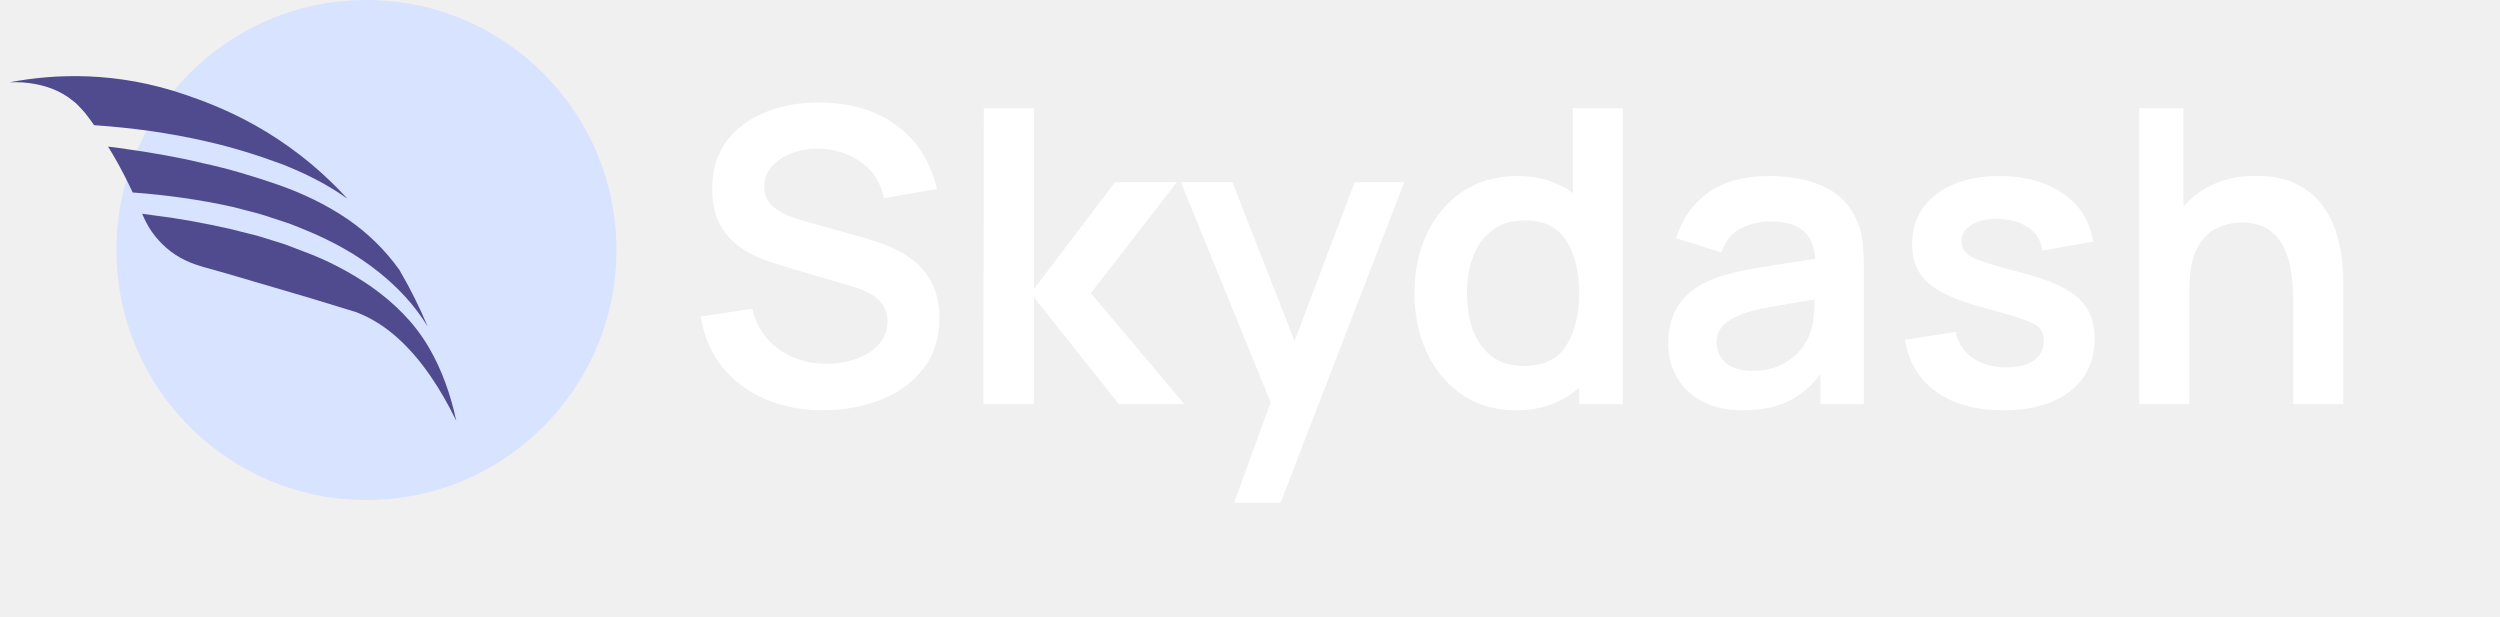
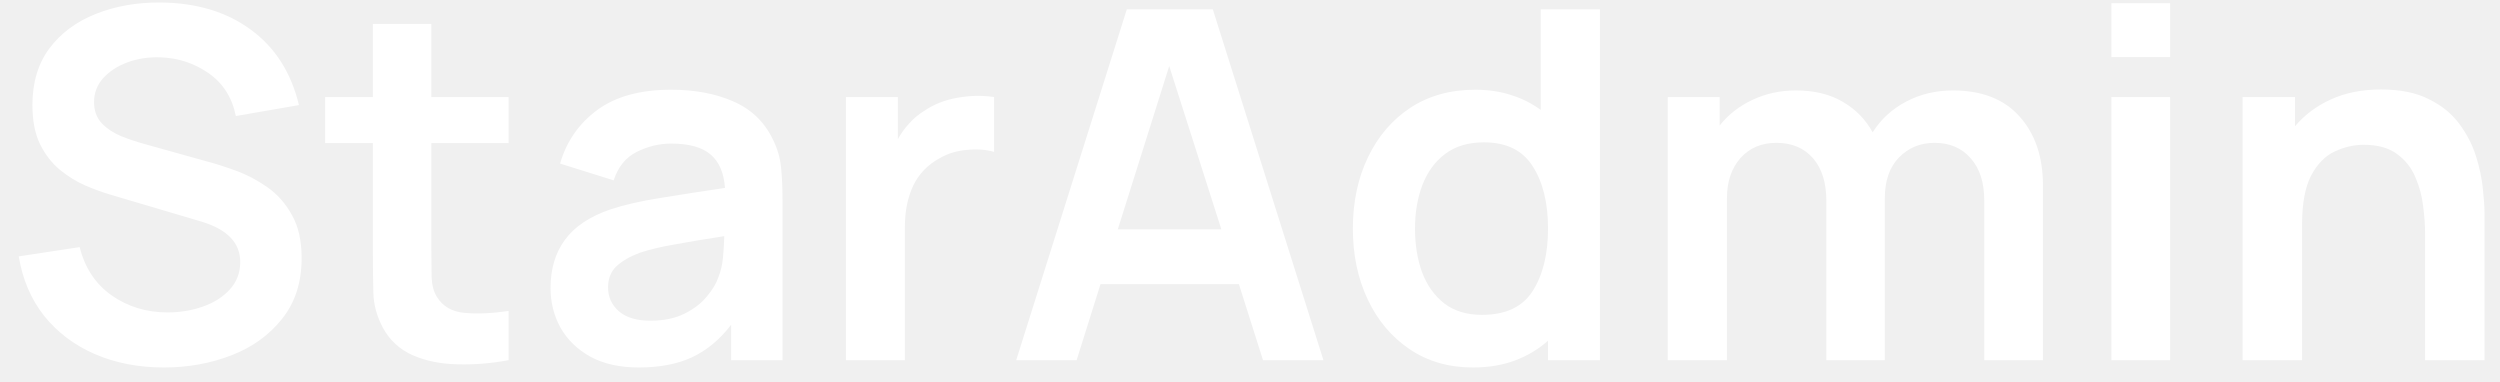
- <svg xmlns="http://www.w3.org/2000/svg" width="365" height="90" viewBox="0 0 365 90" fill="none">
-   <path d="M120.19 59.9C123.15 59.9 125.92 59.4 128.5 58.4C131.08 57.4 133.16 55.9 134.74 53.9C136.34 51.9 137.14 49.41 137.14 46.43C137.14 44.29 136.74 42.52 135.94 41.12C135.16 39.7 134.15 38.56 132.91 37.7C131.69 36.84 130.42 36.17 129.1 35.69C127.8 35.21 126.62 34.83 125.56 34.55L117.82 32.39C116.86 32.13 115.9 31.81 114.94 31.43C113.98 31.03 113.18 30.5 112.54 29.84C111.9 29.16 111.58 28.29 111.58 27.23C111.58 26.11 111.95 25.13 112.69 24.29C113.45 23.45 114.44 22.8 115.66 22.34C116.9 21.88 118.24 21.67 119.68 21.71C121.9 21.77 123.9 22.42 125.68 23.66C127.46 24.9 128.58 26.66 129.04 28.94L136.81 27.59C135.85 23.59 133.88 20.5 130.9 18.32C127.92 16.12 124.21 15 119.77 14.96C116.85 14.94 114.19 15.41 111.79 16.37C109.41 17.31 107.51 18.72 106.09 20.6C104.69 22.48 103.99 24.81 103.99 27.59C103.99 29.49 104.3 31.09 104.92 32.39C105.56 33.67 106.37 34.72 107.35 35.54C108.35 36.36 109.4 37.01 110.5 37.49C111.62 37.97 112.66 38.35 113.62 38.63L124.78 41.93C127.98 42.89 129.58 44.55 129.58 46.91C129.58 48.23 129.15 49.36 128.29 50.3C127.45 51.22 126.35 51.92 124.99 52.4C123.63 52.88 122.18 53.12 120.64 53.12C118.04 53.12 115.74 52.42 113.74 51.02C111.76 49.62 110.45 47.64 109.81 45.08L102.31 46.22C102.77 49.04 103.81 51.48 105.43 53.54C107.07 55.58 109.15 57.15 111.67 58.25C114.21 59.35 117.05 59.9 120.19 59.9ZM143.574 59H150.954V43.4L163.344 59H172.914L159.264 42.8L171.834 26.6H162.804L150.954 42.2V15.8H143.634L143.574 59ZM180.179 73.4H186.959L205.019 26.6H197.789L188.999 49.79L179.939 26.6H172.409L185.519 58.76L180.179 73.4ZM221.311 59.9C223.231 59.9 224.961 59.61 226.501 59.03C228.041 58.45 229.391 57.64 230.551 56.6V59H236.941V15.8H229.651V28.19C228.571 27.39 227.361 26.78 226.021 26.36C224.681 25.92 223.201 25.7 221.581 25.7C218.521 25.7 215.861 26.44 213.601 27.92C211.361 29.4 209.621 31.43 208.381 34.01C207.141 36.59 206.521 39.52 206.521 42.8C206.521 46.04 207.131 48.95 208.351 51.53C209.571 54.11 211.291 56.15 213.511 57.65C215.731 59.15 218.331 59.9 221.311 59.9ZM222.421 53.42C220.541 53.42 218.991 52.95 217.771 52.01C216.551 51.05 215.641 49.77 215.041 48.17C214.461 46.57 214.171 44.78 214.171 42.8C214.171 40.84 214.471 39.06 215.071 37.46C215.691 35.84 216.621 34.56 217.861 33.62C219.121 32.66 220.721 32.18 222.661 32.18C225.421 32.18 227.421 33.16 228.661 35.12C229.921 37.08 230.551 39.64 230.551 42.8C230.551 45.94 229.921 48.5 228.661 50.48C227.421 52.44 225.341 53.42 222.421 53.42ZM254.412 59.9C256.992 59.9 259.182 59.48 260.982 58.64C262.802 57.78 264.402 56.45 265.782 54.65V59H272.112V39.11C272.112 37.71 272.052 36.42 271.932 35.24C271.812 34.04 271.462 32.87 270.882 31.73C269.822 29.59 268.192 28.05 265.992 27.11C263.812 26.17 261.282 25.7 258.402 25.7C254.602 25.7 251.572 26.53 249.312 28.19C247.052 29.85 245.522 32.05 244.722 34.79L251.322 36.86C251.862 35.2 252.812 34.03 254.172 33.35C255.532 32.67 256.942 32.33 258.402 32.33C260.602 32.33 262.222 32.78 263.262 33.68C264.302 34.56 264.892 35.93 265.032 37.79C262.192 38.21 259.552 38.62 257.112 39.02C254.692 39.4 252.632 39.87 250.932 40.43C248.372 41.31 246.502 42.56 245.322 44.18C244.142 45.78 243.552 47.76 243.552 50.12C243.552 51.9 243.962 53.53 244.782 55.01C245.622 56.49 246.852 57.68 248.472 58.58C250.092 59.46 252.072 59.9 254.412 59.9ZM255.852 54.14C254.152 54.14 252.852 53.75 251.952 52.97C251.072 52.19 250.632 51.21 250.632 50.03C250.632 48.97 250.972 48.11 251.652 47.45C252.352 46.79 253.322 46.23 254.562 45.77C255.702 45.39 257.072 45.06 258.672 44.78C260.272 44.48 262.362 44.13 264.942 43.73C264.922 44.49 264.872 45.34 264.792 46.28C264.712 47.2 264.522 48.03 264.222 48.77C263.982 49.51 263.512 50.3 262.812 51.14C262.132 51.98 261.212 52.69 260.052 53.27C258.892 53.85 257.492 54.14 255.852 54.14ZM292.433 59.9C296.613 59.9 299.883 58.97 302.243 57.11C304.623 55.25 305.813 52.69 305.813 49.43C305.813 46.91 305.013 44.93 303.413 43.49C301.833 42.05 299.103 40.83 295.223 39.83C292.703 39.19 290.803 38.65 289.523 38.21C288.263 37.77 287.423 37.33 287.003 36.89C286.583 36.45 286.373 35.92 286.373 35.3C286.373 34.22 286.893 33.38 287.933 32.78C288.973 32.16 290.343 31.89 292.043 31.97C293.803 32.07 295.213 32.52 296.273 33.32C297.353 34.12 297.993 35.21 298.193 36.59L305.573 35.27C305.173 32.35 303.743 30.03 301.283 28.31C298.823 26.57 295.703 25.7 291.923 25.7C288.063 25.7 284.973 26.6 282.653 28.4C280.333 30.2 279.173 32.62 279.173 35.66C279.173 38.08 279.983 39.99 281.603 41.39C283.243 42.79 286.093 44.02 290.153 45.08C292.593 45.72 294.393 46.26 295.553 46.7C296.733 47.12 297.503 47.55 297.863 47.99C298.223 48.43 298.403 49.02 298.403 49.76C298.403 50.96 297.923 51.91 296.963 52.61C296.003 53.29 294.663 53.63 292.943 53.63C290.963 53.63 289.313 53.17 287.993 52.25C286.693 51.33 285.863 50.07 285.503 48.47L278.123 49.61C278.663 52.87 280.183 55.4 282.683 57.2C285.183 59 288.433 59.9 292.433 59.9ZM312.324 59H319.644V42.35C319.644 39.73 320.014 37.71 320.754 36.29C321.514 34.85 322.474 33.86 323.634 33.32C324.814 32.76 326.014 32.48 327.234 32.48C328.954 32.48 330.324 32.86 331.344 33.62C332.364 34.36 333.114 35.31 333.594 36.47C334.094 37.61 334.414 38.8 334.554 40.04C334.714 41.28 334.794 42.4 334.794 43.4V59H342.114V40.91C342.114 40.15 342.044 39.14 341.904 37.88C341.784 36.62 341.504 35.29 341.064 33.89C340.624 32.49 339.944 31.17 339.024 29.93C338.104 28.67 336.854 27.65 335.274 26.87C333.714 26.07 331.744 25.67 329.364 25.67C327.024 25.67 324.964 26.08 323.184 26.9C321.424 27.7 319.954 28.8 318.774 30.2V15.8H312.324V59Z" fill="#fff" />
-   <circle cx="53.5" cy="36.5" r="36.5" fill="#D8E3FF" />
-   <path d="M3.437 12.043C5.632 12.232 7.878 12.779 9.927 14.173C10.411 14.576 10.953 14.886 11.396 15.378C11.841 15.859 12.33 16.332 12.706 16.862C13.061 17.329 13.405 17.793 13.739 18.277C19.212 18.651 24.674 19.388 30.083 20.632C33.851 21.479 37.574 22.635 41.259 24.001C44.498 25.298 47.719 26.857 50.724 29.02C41.603 19.039 31.788 15.466 27.132 13.856C16.999 10.349 7.944 10.771 1.394 12.014C2.068 11.989 2.754 12.005 3.437 12.043Z" fill="#504B8E" />
-   <path d="M29.634 23.831C25.952 22.93 22.223 22.306 18.488 21.769C17.584 21.635 16.679 21.5 15.779 21.401C16.863 23.154 17.881 25.009 18.811 26.919C19 27.305 19.186 27.704 19.374 28.101C24.255 28.462 29.132 29.135 33.975 30.208L36.744 30.925L38.126 31.295L39.495 31.739L42.232 32.637C43.142 32.985 44.041 33.35 44.945 33.728C48.532 35.235 52.068 37.127 55.31 39.737C57.967 41.85 60.479 44.453 62.436 47.665C61.301 44.963 59.941 42.187 58.316 39.415C56.192 36.434 53.663 34.027 50.928 32.116C47.68 29.882 44.179 28.224 40.584 26.97C36.989 25.729 33.335 24.613 29.634 23.831Z" fill="#504B8E" />
-   <path d="M54.327 41.942C51.136 39.724 47.738 37.96 44.217 36.672L41.59 35.671L38.917 34.835L37.576 34.422L36.222 34.084L33.522 33.406C29.894 32.589 26.243 31.91 22.57 31.456C21.965 31.363 21.359 31.278 20.75 31.207C21.178 32.184 21.604 33.027 22.136 33.79C23.44 35.651 25.102 37.066 26.972 37.963C27.904 38.426 28.871 38.745 29.892 39.035L33.048 39.92L45.655 43.629L51.934 45.553C54.124 46.363 56.181 47.66 58.023 49.314C61.585 52.516 64.358 56.817 66.612 61.425C65.782 57.542 64.462 53.888 62.634 50.767C60.463 47.017 57.486 44.205 54.327 41.942Z" fill="#504B8E" />
+ <svg xmlns="http://www.w3.org/2000/svg" width="118" height="18" viewBox="0 0 118 18" fill="none">
+   <path d="M7.739 17.345C8.874 17.345 9.936 17.153 10.925 16.77C11.914 16.387 12.711 15.812 13.317 15.045C13.93 14.278 14.237 13.324 14.237 12.181C14.237 11.361 14.084 10.683 13.777 10.146C13.478 9.602 13.091 9.165 12.616 8.835C12.148 8.505 11.661 8.248 11.155 8.065C10.657 7.88 10.204 7.735 9.798 7.628L6.831 6.8C6.463 6.7 6.095 6.577 5.727 6.431C5.359 6.278 5.052 6.075 4.807 5.822C4.562 5.561 4.439 5.228 4.439 4.822C4.439 4.392 4.581 4.016 4.864 3.695C5.156 3.373 5.535 3.123 6.003 2.947C6.478 2.771 6.992 2.69 7.544 2.705C8.395 2.728 9.162 2.978 9.844 3.453C10.526 3.928 10.956 4.603 11.132 5.477L14.111 4.96C13.742 3.426 12.987 2.242 11.845 1.406C10.703 0.563 9.28 0.133 7.579 0.118C6.459 0.11 5.439 0.29 4.519 0.658C3.607 1.019 2.879 1.559 2.334 2.28C1.798 3.001 1.53 3.894 1.53 4.96C1.53 5.688 1.648 6.301 1.886 6.8C2.131 7.29 2.442 7.693 2.817 8.007C3.201 8.321 3.603 8.57 4.025 8.755C4.454 8.938 4.853 9.084 5.221 9.191L9.499 10.457C10.726 10.825 11.339 11.461 11.339 12.366C11.339 12.871 11.174 13.305 10.845 13.665C10.523 14.018 10.101 14.286 9.579 14.47C9.058 14.654 8.502 14.746 7.912 14.746C6.915 14.746 6.034 14.478 5.267 13.941C4.508 13.404 4.006 12.645 3.76 11.664L0.885 12.101C1.062 13.182 1.46 14.117 2.082 14.907C2.71 15.689 3.507 16.291 4.473 16.712C5.447 17.134 6.536 17.345 7.739 17.345ZM24.006 17V14.677C23.231 14.792 22.541 14.823 21.936 14.769C21.33 14.715 20.889 14.459 20.613 13.998C20.468 13.761 20.387 13.454 20.372 13.079C20.364 12.695 20.36 12.258 20.36 11.768V6.753H24.006V4.58H20.36V1.13H17.6V4.58H15.346V6.753H17.6V11.928C17.6 12.642 17.608 13.278 17.623 13.838C17.639 14.389 17.788 14.934 18.072 15.47C18.394 16.061 18.865 16.494 19.486 16.77C20.107 17.038 20.809 17.18 21.591 17.195C22.38 17.218 23.185 17.153 24.006 17ZM30.149 17.345C31.138 17.345 31.978 17.184 32.668 16.862C33.366 16.532 33.979 16.023 34.508 15.332V17H36.934V9.376C36.934 8.839 36.911 8.344 36.865 7.892C36.819 7.432 36.685 6.984 36.463 6.546C36.057 5.726 35.432 5.136 34.588 4.776C33.753 4.415 32.783 4.235 31.679 4.235C30.222 4.235 29.061 4.553 28.194 5.189C27.328 5.826 26.742 6.669 26.435 7.72L28.965 8.513C29.172 7.877 29.536 7.428 30.057 7.168C30.579 6.907 31.119 6.777 31.679 6.777C32.522 6.777 33.143 6.949 33.542 7.294C33.941 7.631 34.167 8.156 34.22 8.87C33.132 9.03 32.12 9.188 31.184 9.341C30.257 9.487 29.467 9.667 28.815 9.882C27.834 10.219 27.117 10.698 26.665 11.319C26.213 11.932 25.986 12.691 25.986 13.596C25.986 14.278 26.144 14.903 26.458 15.47C26.78 16.038 27.251 16.494 27.872 16.839C28.493 17.176 29.252 17.345 30.149 17.345ZM30.701 15.137C30.05 15.137 29.551 14.988 29.206 14.688C28.869 14.389 28.7 14.014 28.7 13.562C28.7 13.155 28.831 12.825 29.091 12.572C29.36 12.319 29.732 12.105 30.207 11.928C30.644 11.783 31.169 11.656 31.782 11.549C32.396 11.434 33.197 11.3 34.186 11.146C34.178 11.438 34.159 11.764 34.128 12.124C34.098 12.477 34.025 12.795 33.91 13.079C33.818 13.362 33.638 13.665 33.369 13.987C33.109 14.309 32.756 14.581 32.311 14.803C31.867 15.026 31.33 15.137 30.701 15.137ZM39.928 17H42.711V10.687C42.711 9.966 42.842 9.326 43.102 8.766C43.371 8.206 43.788 7.773 44.356 7.466C44.739 7.244 45.169 7.114 45.644 7.075C46.119 7.029 46.545 7.06 46.92 7.168V4.58C46.361 4.496 45.786 4.507 45.195 4.614C44.605 4.714 44.08 4.921 43.62 5.236C43.359 5.396 43.125 5.592 42.918 5.822C42.711 6.044 42.531 6.293 42.378 6.569V4.58H39.928V17Z" fill="#fff" />
+   <path d="M47.965 17H50.817L51.944 13.412H58.476L59.614 17H62.466L57.245 0.44H53.186L47.965 17ZM52.76 10.825L55.187 3.119L57.648 10.825H52.76ZM69.525 17.345C70.261 17.345 70.924 17.234 71.514 17.012C72.105 16.789 72.622 16.479 73.067 16.08V17H75.516V0.44H72.722V5.189C72.308 4.883 71.844 4.649 71.331 4.488C70.817 4.319 70.249 4.235 69.629 4.235C68.456 4.235 67.436 4.519 66.57 5.086C65.711 5.653 65.044 6.431 64.569 7.42C64.093 8.409 63.855 9.533 63.855 10.79C63.855 12.032 64.089 13.148 64.557 14.136C65.025 15.126 65.684 15.908 66.535 16.483C67.386 17.058 68.383 17.345 69.525 17.345ZM69.951 14.861C69.23 14.861 68.636 14.681 68.168 14.32C67.7 13.953 67.352 13.462 67.121 12.848C66.899 12.235 66.788 11.549 66.788 10.79C66.788 10.039 66.903 9.356 67.133 8.743C67.371 8.122 67.727 7.631 68.203 7.271C68.686 6.903 69.299 6.719 70.043 6.719C71.1 6.719 71.867 7.095 72.343 7.846C72.826 8.597 73.067 9.579 73.067 10.79C73.067 11.994 72.826 12.975 72.343 13.734C71.867 14.485 71.07 14.861 69.951 14.861ZM78.718 17H81.512V9.352C81.512 8.578 81.723 7.949 82.145 7.466C82.574 6.984 83.141 6.742 83.847 6.742C84.575 6.742 85.15 6.984 85.572 7.466C85.993 7.949 86.204 8.624 86.204 9.491V17H88.964V9.352C88.964 8.532 89.187 7.892 89.631 7.432C90.084 6.972 90.643 6.742 91.31 6.742C92.023 6.742 92.591 6.984 93.012 7.466C93.442 7.942 93.656 8.605 93.656 9.456V17H96.428V8.755C96.428 7.405 96.06 6.32 95.324 5.5C94.596 4.68 93.545 4.269 92.173 4.269C91.368 4.269 90.632 4.446 89.965 4.798C89.298 5.151 88.773 5.634 88.389 6.247C88.06 5.642 87.592 5.163 86.986 4.81C86.381 4.45 85.641 4.269 84.767 4.269C84.023 4.269 83.337 4.419 82.708 4.718C82.087 5.009 81.574 5.412 81.167 5.926V4.58H78.718V17ZM99.657 2.694H102.429V0.152H99.657V2.694ZM99.657 17H102.429V4.58H99.657V17ZM105.851 17H108.657V10.617C108.657 9.613 108.799 8.839 109.082 8.294C109.374 7.742 109.742 7.363 110.186 7.156C110.639 6.941 111.099 6.834 111.566 6.834C112.226 6.834 112.751 6.98 113.142 7.271C113.533 7.555 113.82 7.919 114.004 8.364C114.196 8.8 114.319 9.257 114.372 9.732C114.434 10.207 114.464 10.637 114.464 11.02V17H117.27V10.066C117.27 9.774 117.243 9.387 117.19 8.904C117.144 8.421 117.036 7.911 116.868 7.375C116.699 6.838 116.438 6.332 116.086 5.856C115.733 5.373 115.254 4.982 114.648 4.684C114.05 4.377 113.295 4.223 112.383 4.223C111.486 4.223 110.696 4.381 110.014 4.695C109.339 5.002 108.776 5.423 108.323 5.96V4.58H105.851V17Z" fill="#fff" />
</svg>
